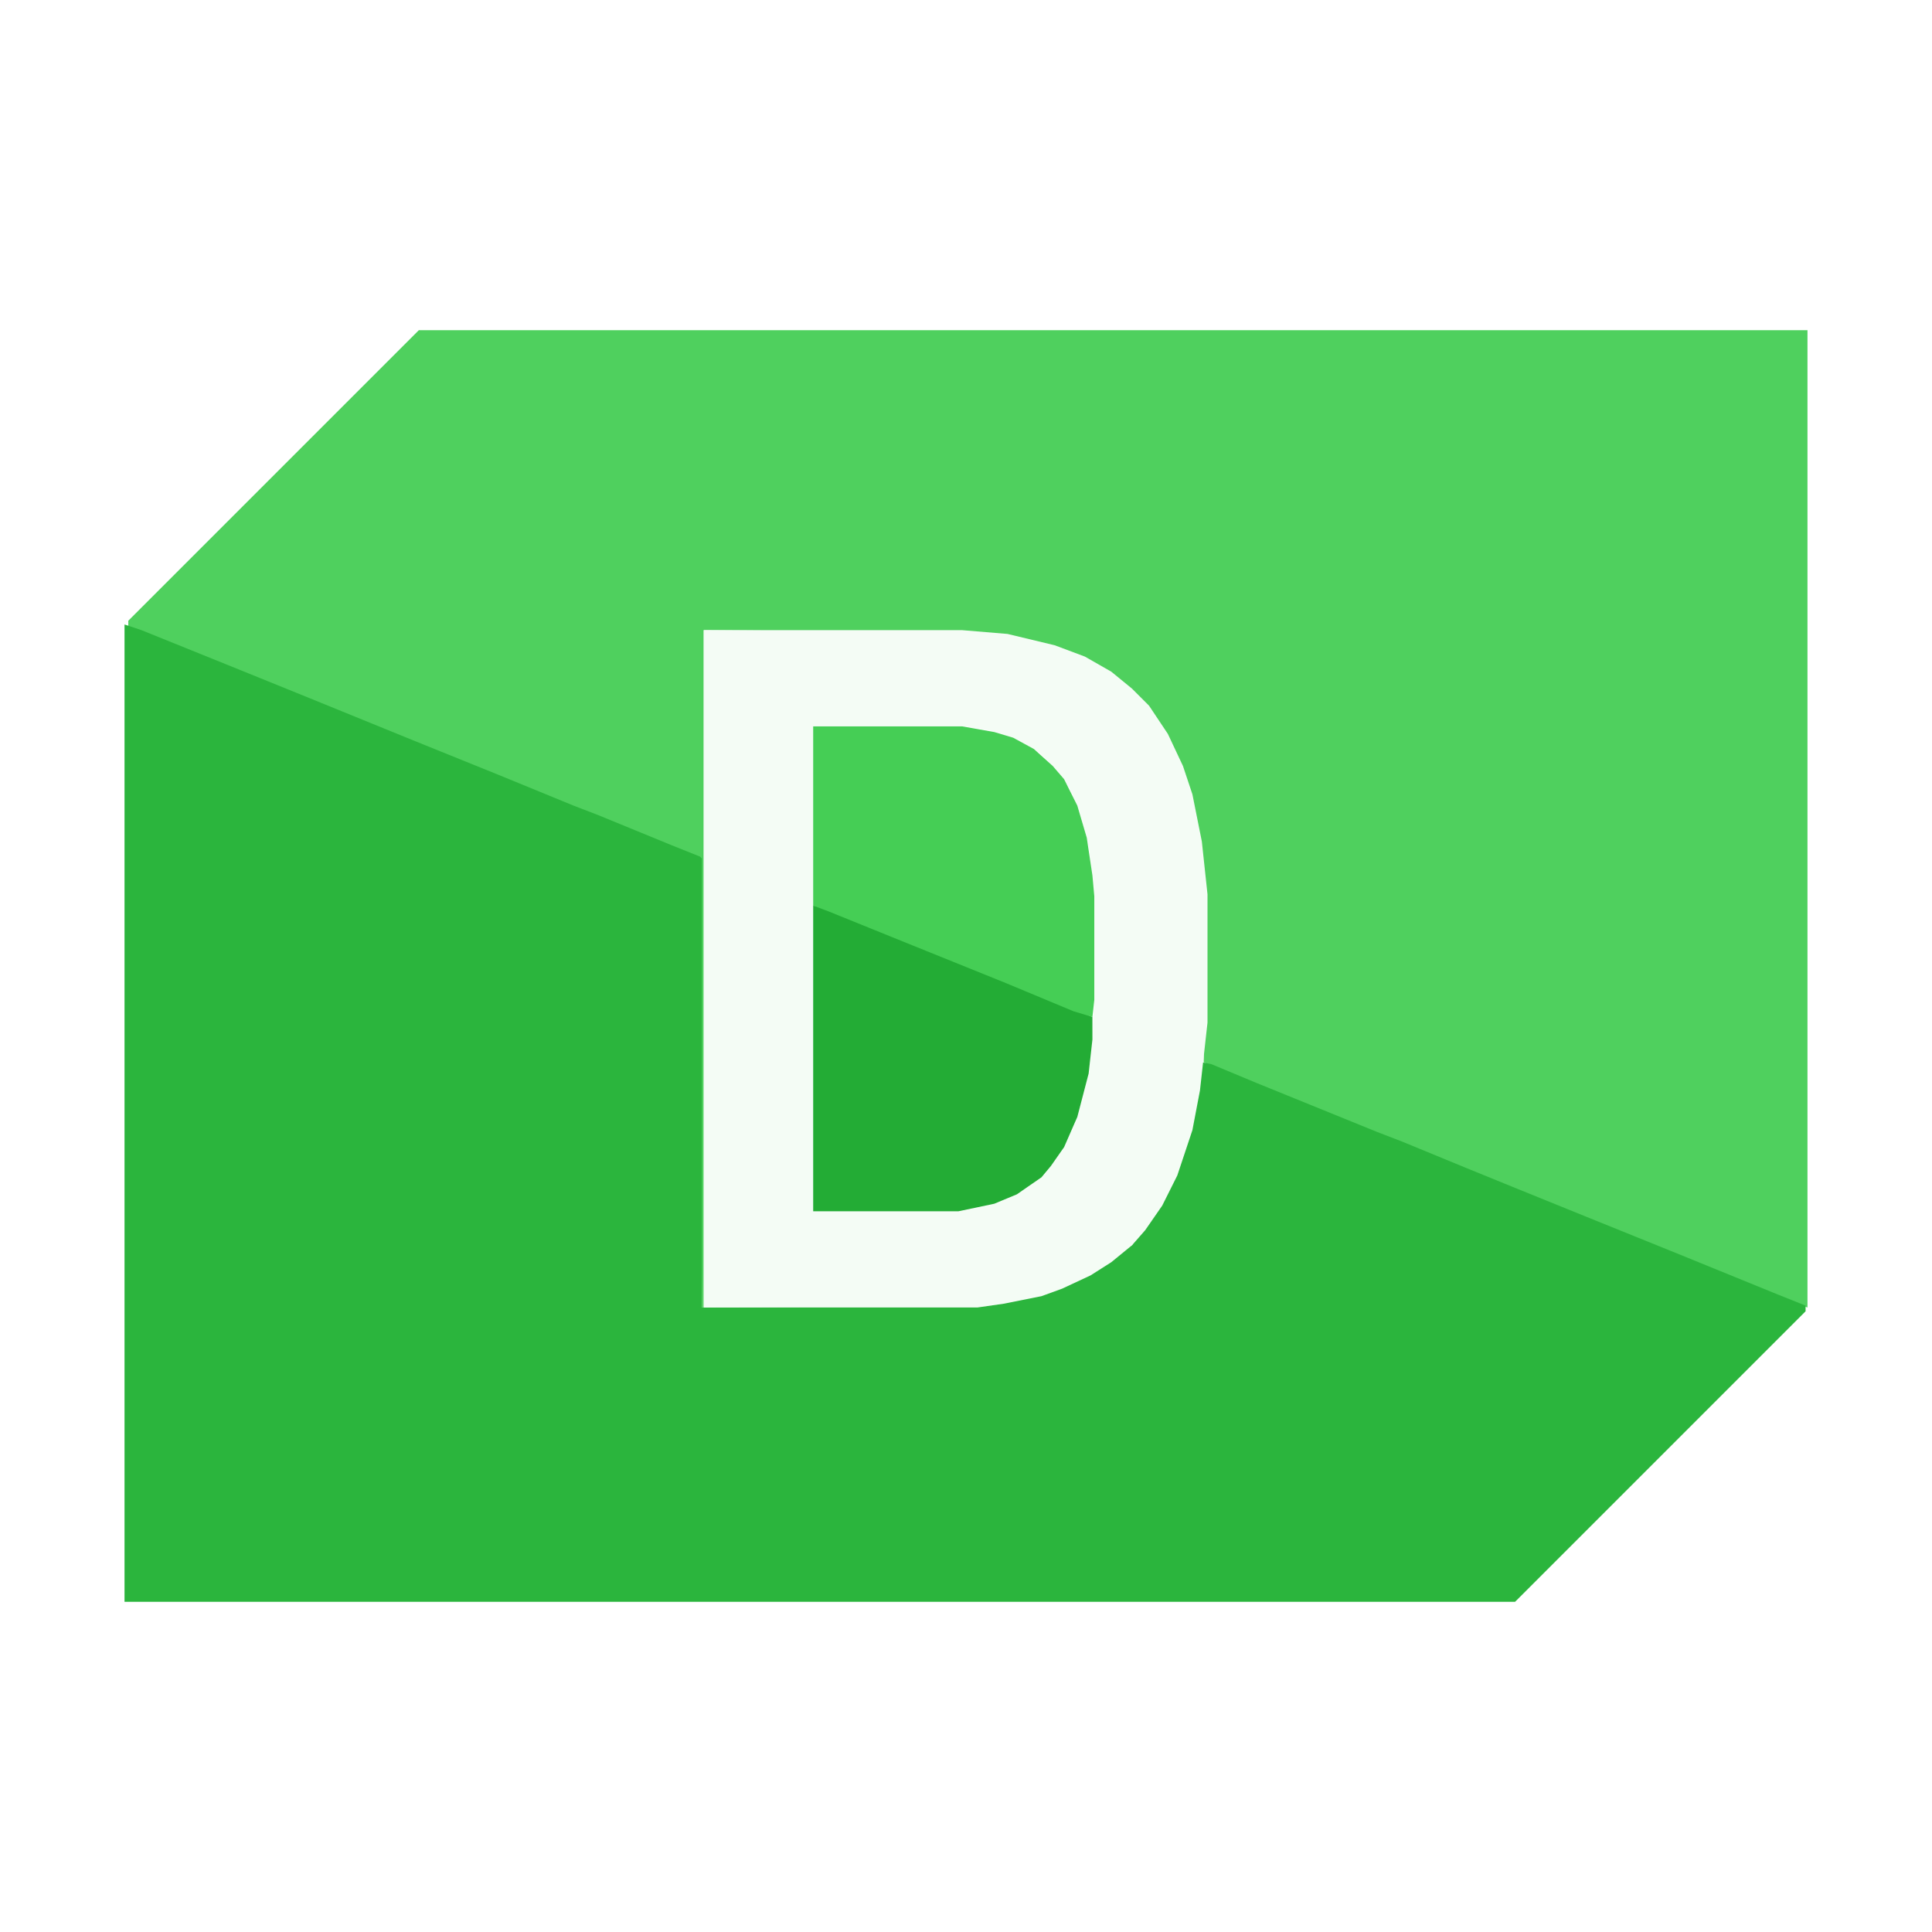
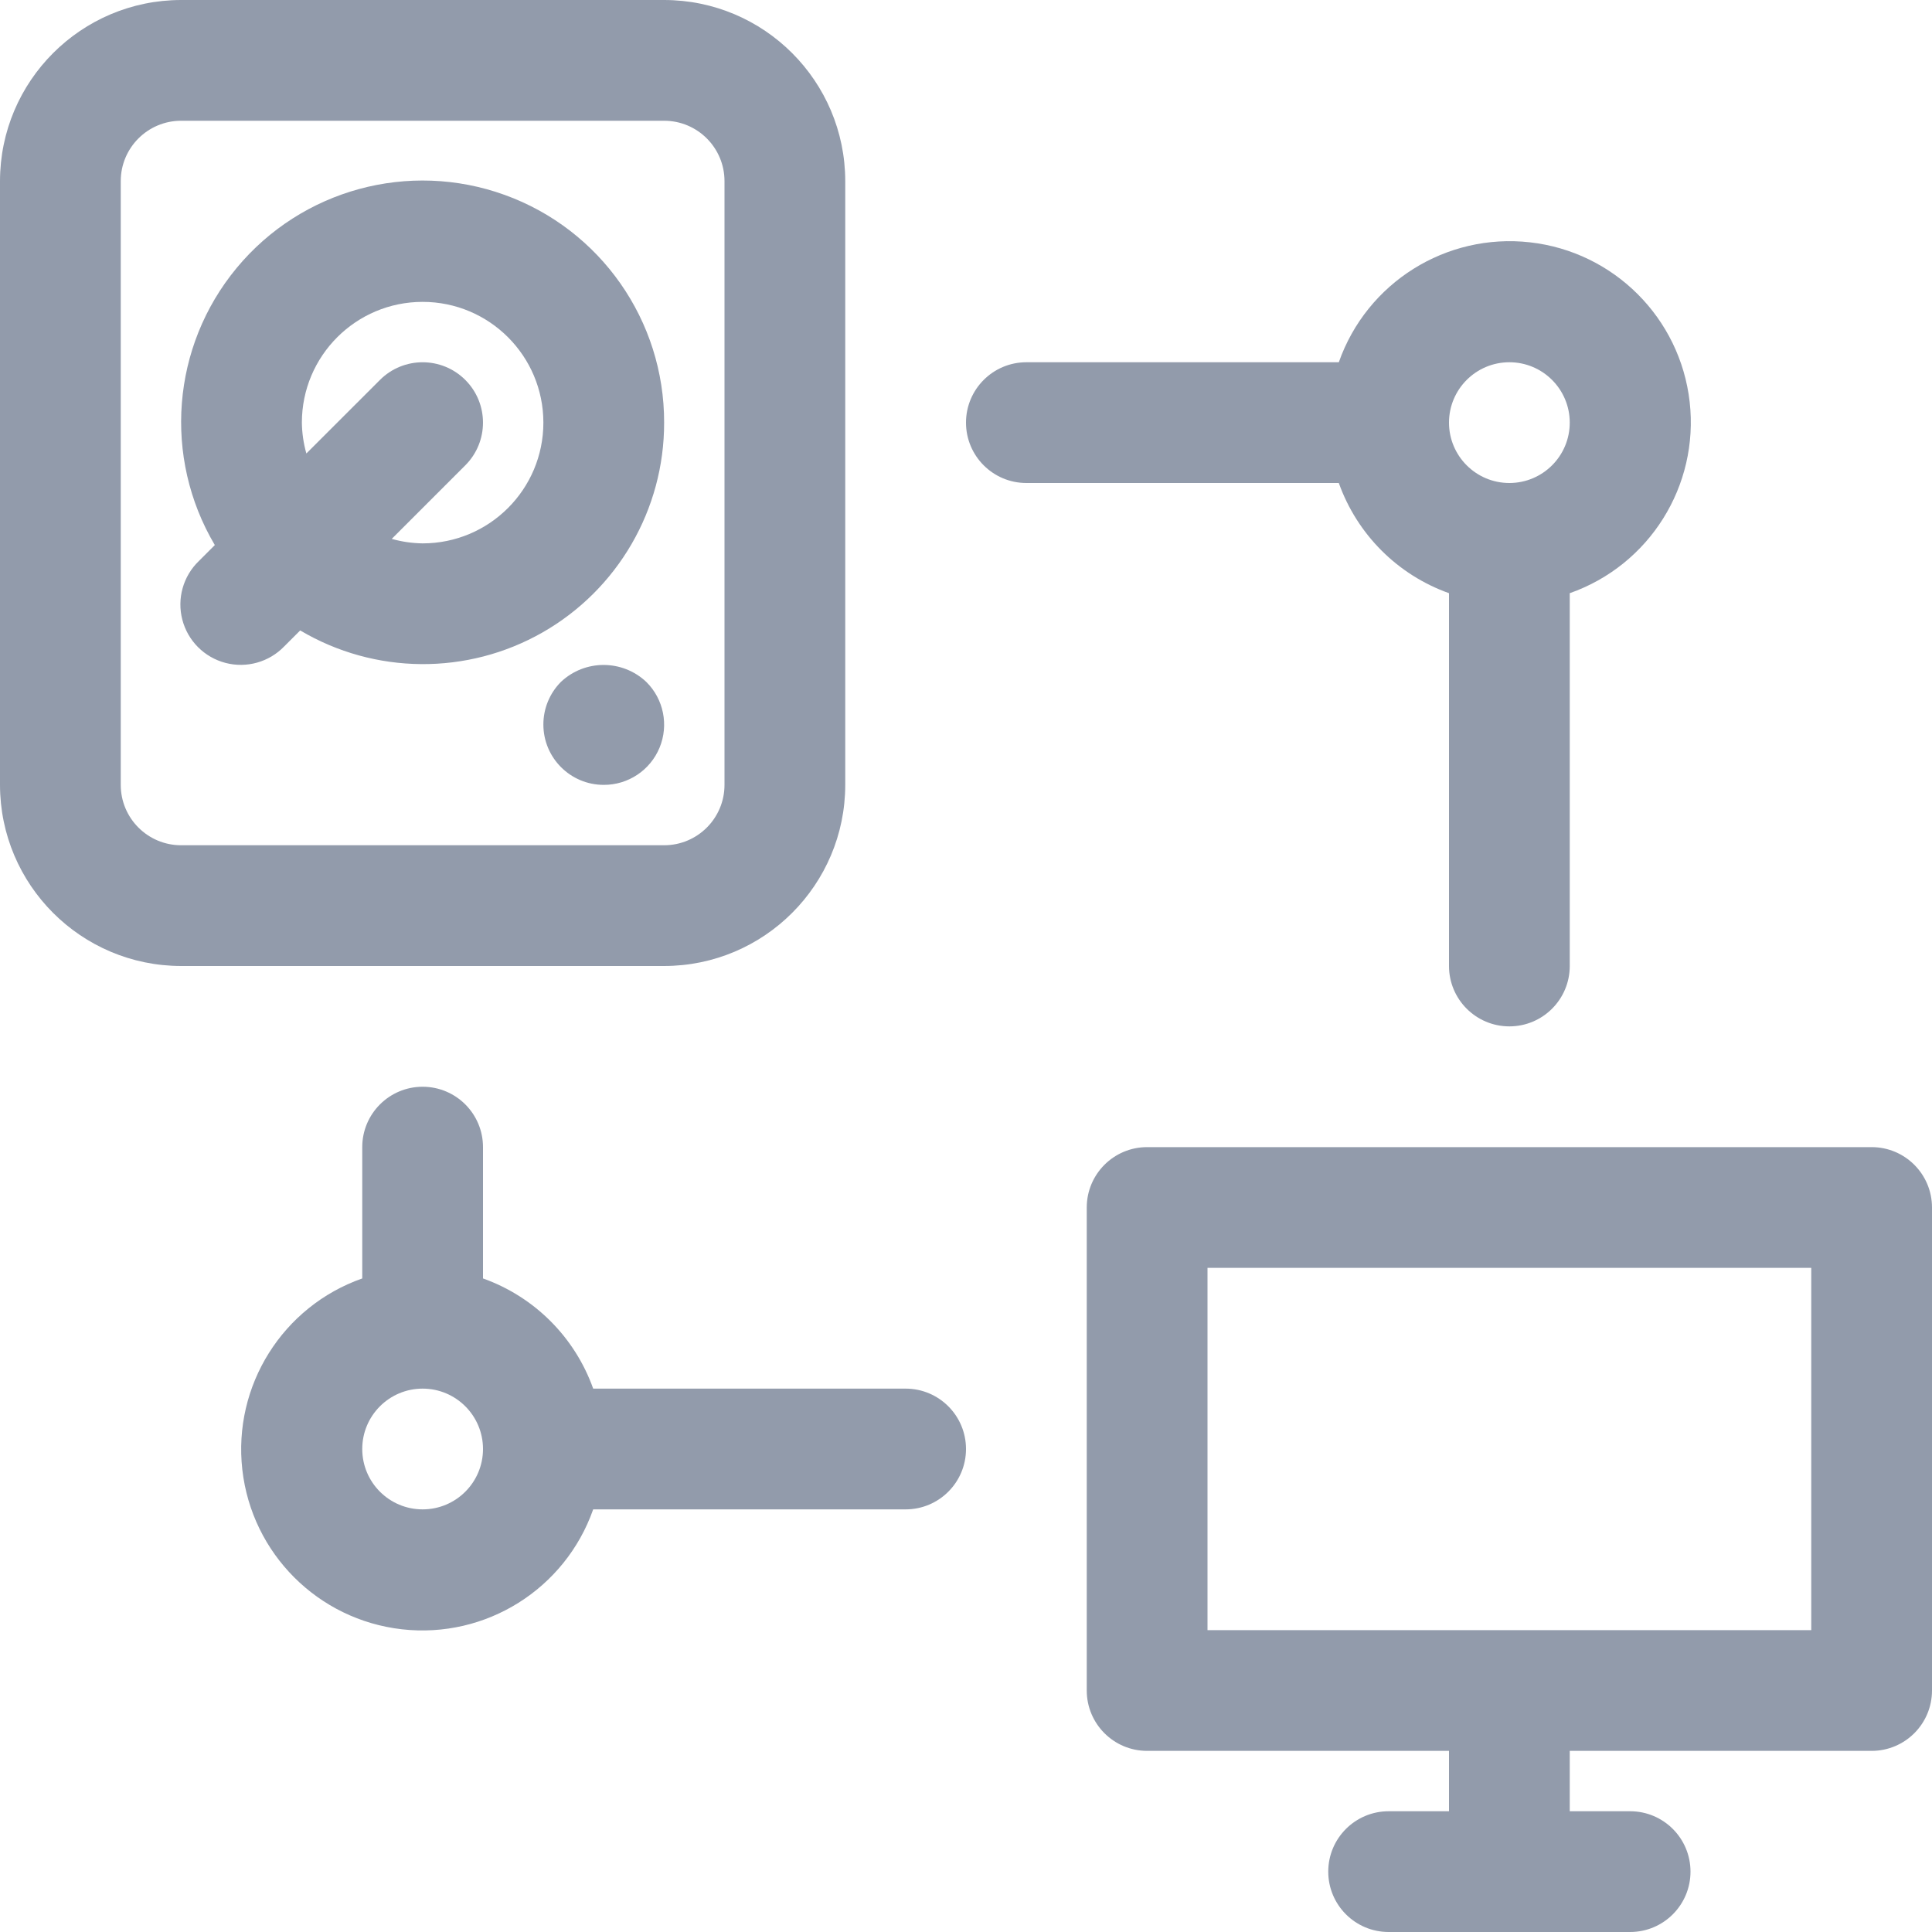
- <svg xmlns="http://www.w3.org/2000/svg" version="1.1" width="16" height="16" viewBox="0 0 1024 1024">
-   <path d="M0,0 L736,0 L736,518 L720,512 L671,492 L629,475 L597,462 L565,449 L528,434 L513,428 L501,423 L464,408 L442,399 L418,389 L416,388 L416,377 L417,367 L417,299 L413,265 L409,246 L403,228 L393,209 L384,197 L375,188 L362,179 L346,171 L326,165 L312,162 L288,160 L151,159 L151,518 L150,518 L149,280 L107,263 L87,255 L75,250 L21,228 L-26,209 L-80,187 L-127,168 L-154,157 L-154,154 Z " fill="#4FD05E" transform="translate(222,175)" />
-   <path d="M0,0 L9,3 L61,24 L98,39 L152,61 L199,80 L238,96 L251,101 L290,117 L305,123 L306,124 L306,362 L452,361 L473,358 L488,354 L504,348 L519,340 L529,332 L532,329 L534,329 L536,325 L544,316 L554,299 L562,278 L567,259 L571,232 L576,233 L600,243 L632,256 L664,269 L677,274 L711,288 L738,299 L775,314 L822,333 L876,355 L891,361 L891,364 L737,518 L0,518 Z " fill="#2BB53D" transform="translate(66,331)" />
-   <path d="M0,0 L137,0 L161,2 L186,8 L202,14 L216,22 L227,31 L236,40 L246,55 L254,72 L259,87 L264,112 L267,140 L267,208 L263,244 L259,265 L251,289 L243,305 L234,318 L227,326 L216,335 L205,342 L190,349 L179,353 L159,357 L145,359 L0,359 Z M58,51 L58,308 L135,308 L157,303 L171,296 L181,288 L190,276 L197,261 L203,239 L205,228 L207,196 L207,141 L204,115 L199,96 L194,84 L187,74 L178,65 L164,57 L151,53 L137,51 Z " fill="#F4FCF5" transform="translate(373,334)" />
-   <path d="M0,0 L6,1 L35,13 L82,32 L131,52 L148,59 L148,71 L146,89 L140,112 L133,128 L126,138 L121,144 L108,153 L96,158 L77,162 L0,162 Z " fill="#23AC35" transform="translate(431,480)" />
-   <path d="M0,0 L79,0 L96,3 L106,6 L117,12 L127,21 L133,28 L140,42 L145,59 L148,79 L149,90 L149,145 L148,154 L138,151 L102,136 L50,115 L8,98 L0,95 Z " fill="#45CE55" transform="translate(431,385)" />
-   <path d="M0,0 Z M-1,1 Z M-2,2 Z M-3,3 Z M-4,4 Z M-5,5 Z M-6,6 Z M-7,7 Z M-8,8 Z M-9,9 Z M-10,10 Z M-11,11 Z M-12,12 Z M-13,13 Z M-14,14 Z M-15,15 Z M-16,16 Z M-17,17 Z M-18,18 Z M-19,19 Z M-20,20 Z M-21,21 Z M-22,22 Z M-23,23 Z M-24,24 Z M-25,25 Z M-26,26 Z M-27,27 Z M-28,28 Z M-29,29 Z M-30,30 Z M-31,31 Z M-32,32 Z M-33,33 Z M-34,34 Z M-35,35 Z M-36,36 Z M-37,37 Z M-38,38 Z M-39,39 Z M-40,40 Z M-41,41 Z M-42,42 Z M-43,43 Z M-44,44 Z M-45,45 Z M-46,46 Z M-47,47 Z M-48,48 Z M-49,49 Z M-50,50 Z M-51,51 Z M-52,52 Z M-53,53 Z M-54,54 Z M-55,55 Z M-56,56 Z M-57,57 Z M-58,58 Z M-59,59 Z M-60,60 Z M-61,61 Z M-62,62 Z M-63,63 Z M-64,64 Z M-65,65 Z M-66,66 Z M-67,67 Z M-68,68 Z M-69,69 Z M-70,70 Z M-71,71 Z M-72,72 Z M-73,73 Z M-74,74 Z M-75,75 Z M-76,76 Z M-77,77 Z M-78,78 Z M-79,79 Z M-80,80 Z M-81,81 Z M-82,82 Z M-83,83 Z M-84,84 Z M-85,85 Z M-86,86 Z M-87,87 Z M-88,88 Z M-89,89 Z M-90,90 Z M-91,91 Z M-92,92 Z M-93,93 Z M-94,94 Z M-95,95 Z M-96,96 Z M-97,97 Z M-98,98 Z M-99,99 Z M-100,100 Z M-101,101 Z M-102,102 Z M-103,103 Z M-104,104 Z M-105,105 Z M-106,106 Z M-107,107 Z M-108,108 Z M-109,109 Z M-110,110 Z M-111,111 Z M-112,112 Z M-113,113 Z M-114,114 Z M-115,115 Z M-116,116 Z M-117,117 Z M-118,118 Z M-119,119 Z M-120,120 Z M-121,121 Z M-122,122 Z M-123,123 Z M-124,124 Z M-125,125 Z M-126,126 Z M-127,127 Z M-128,128 Z M-129,129 Z M-130,130 Z M-131,131 Z M-132,132 Z M-133,133 Z M-134,134 Z M-135,135 Z M-136,136 Z M-137,137 Z M-138,138 Z M-139,139 Z M-140,140 Z M-141,141 Z M-142,142 Z M-143,143 Z M-144,144 Z M-145,145 Z M-146,146 Z M-147,147 Z M-148,148 Z M-149,149 Z M-150,150 Z M-151,151 Z M-152,152 Z M-153,153 Z M-154,154 Z M-155,155 Z " fill="#4FD05E" transform="translate(221,175)" />
+ <svg xmlns="http://www.w3.org/2000/svg" t="1718595952258" class="icon" viewBox="0 0 1024 1024" version="1.1" p-id="1676" width="16" height="16">
+   <path d="M480 736H314.4A96.336 96.336 0 0 0 256 677.6V608a32 32 0 0 0-64 0v69.6A96 96 0 1 0 314.4 800H480a32 32 0 0 0 0-64z m-256 64a32 32 0 1 1 32-32 32 32 0 0 1-32 32zM768 314.4V512a32 32 0 0 0 64 0V314.4A96 96 0 1 0 709.6 192H544a32 32 0 0 0 0 64h165.6A96.336 96.336 0 0 0 768 314.4zM800 192a32 32 0 1 1-32 32 32 32 0 0 1 32-32zM448 416V96a96.096 96.096 0 0 0-96-96H96a96.096 96.096 0 0 0-96 96v320a96.096 96.096 0 0 0 96 96h256a96.096 96.096 0 0 0 96-96zM64 416V96a32 32 0 0 1 32-32h256a32 32 0 0 1 32 32v320a32 32 0 0 1-32 32H96a32 32 0 0 1-32-32z" fill="#929bab" p-id="1677" />
+   <path d="M342.56 361.44a32.976 32.976 0 0 0-45.28 0A32 32 0 0 0 288 384a32 32 0 0 0 32 32 31.904 31.904 0 0 0 22.56-54.56zM352 224a128 128 0 1 0-238.144 64.896l-8.48 8.48a32 32 0 1 0 45.248 45.248l8.48-8.48A127.76 127.76 0 0 0 352 224z m-105.376-22.624a32 32 0 0 0-45.248 0l-38.992 38.976A62.8 62.8 0 0 1 160 224a64 64 0 1 1 64 64 63.024 63.024 0 0 1-16.368-2.384l38.992-38.992a32 32 0 0 0 0-45.248zM992 608H608a32 32 0 0 0-32 32v256a32 32 0 0 0 32 32h160v32h-32a32 32 0 0 0 0 64h128a32 32 0 0 0 0-64h-32v-32h160a32 32 0 0 0 32-32V640a32 32 0 0 0-32-32z m-32 256H640V672h320z" fill="#929bab" p-id="1678" />
</svg>
